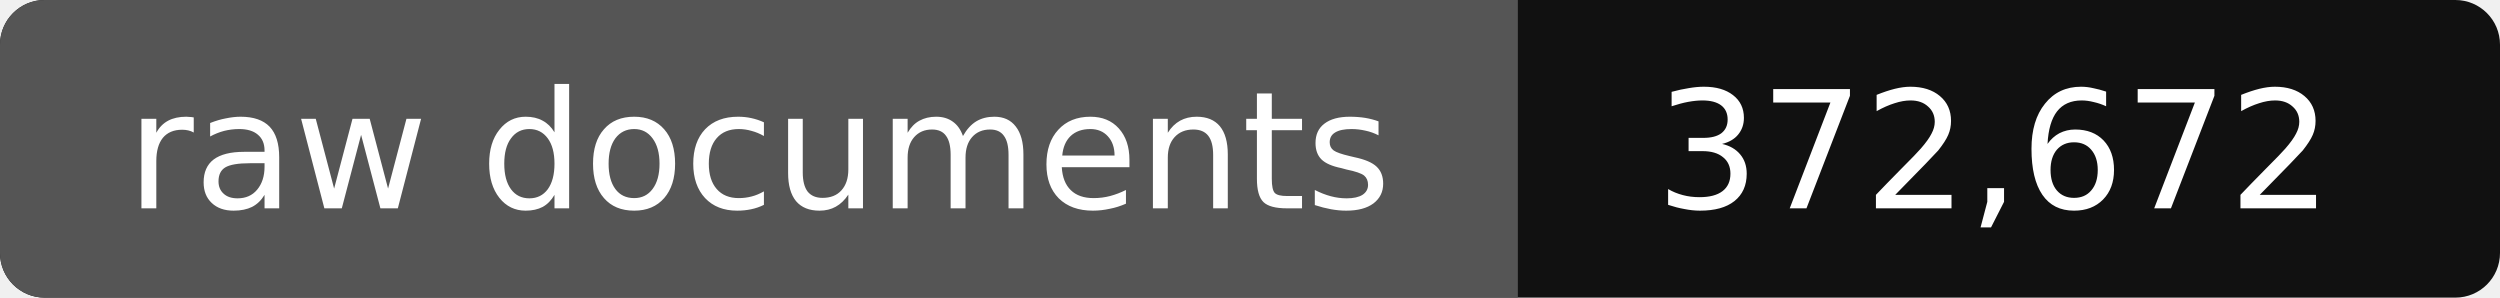
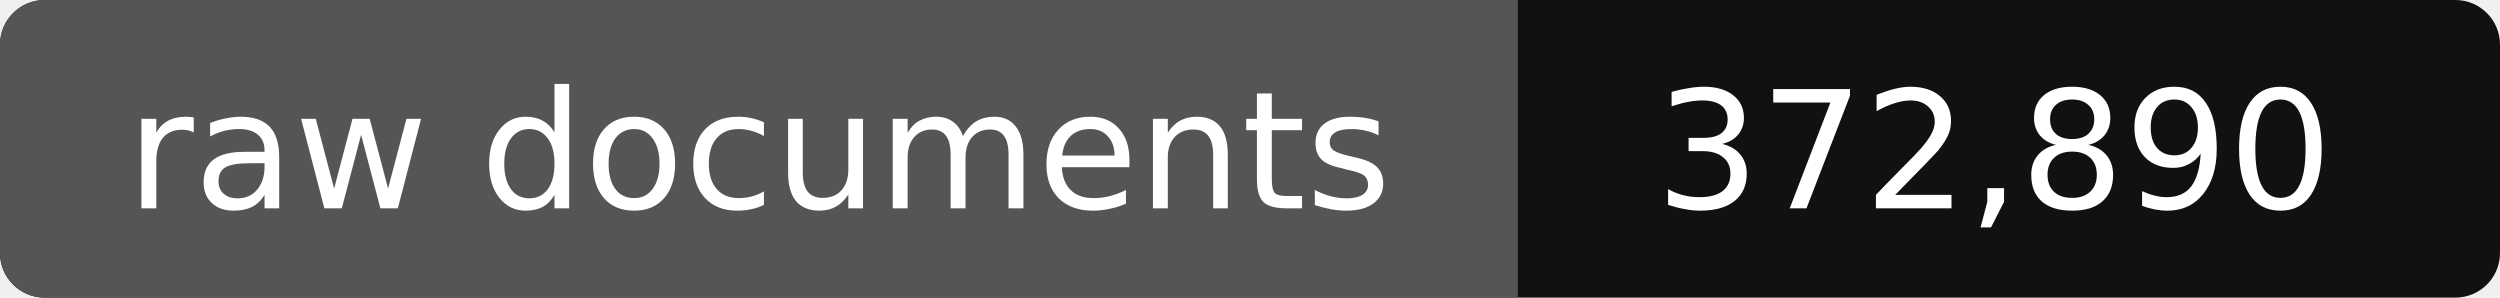
- <svg xmlns="http://www.w3.org/2000/svg" width="168" height="20" role="img" aria-label="raw documents: 372,672">
+ <svg xmlns="http://www.w3.org/2000/svg" width="168" height="20" role="img" aria-label="raw documents: 372,890">
  <rect width="168" height="20" rx="3" fill="#111" />
  <path fill="#555" d="M3 0h99v20H3a3 3 0 0 1-3-3V3a3 3 0 0 1 3-3z" />
  <g fill="#fff" text-anchor="middle" font-family="Verdana,DejaVu Sans,sans-serif" font-size="11">
    <text x="51" y="14">raw documents</text>
-     <text x="134" y="14">372,672</text>
+     <text x="134" y="14">372,890</text>
  </g>
</svg>
